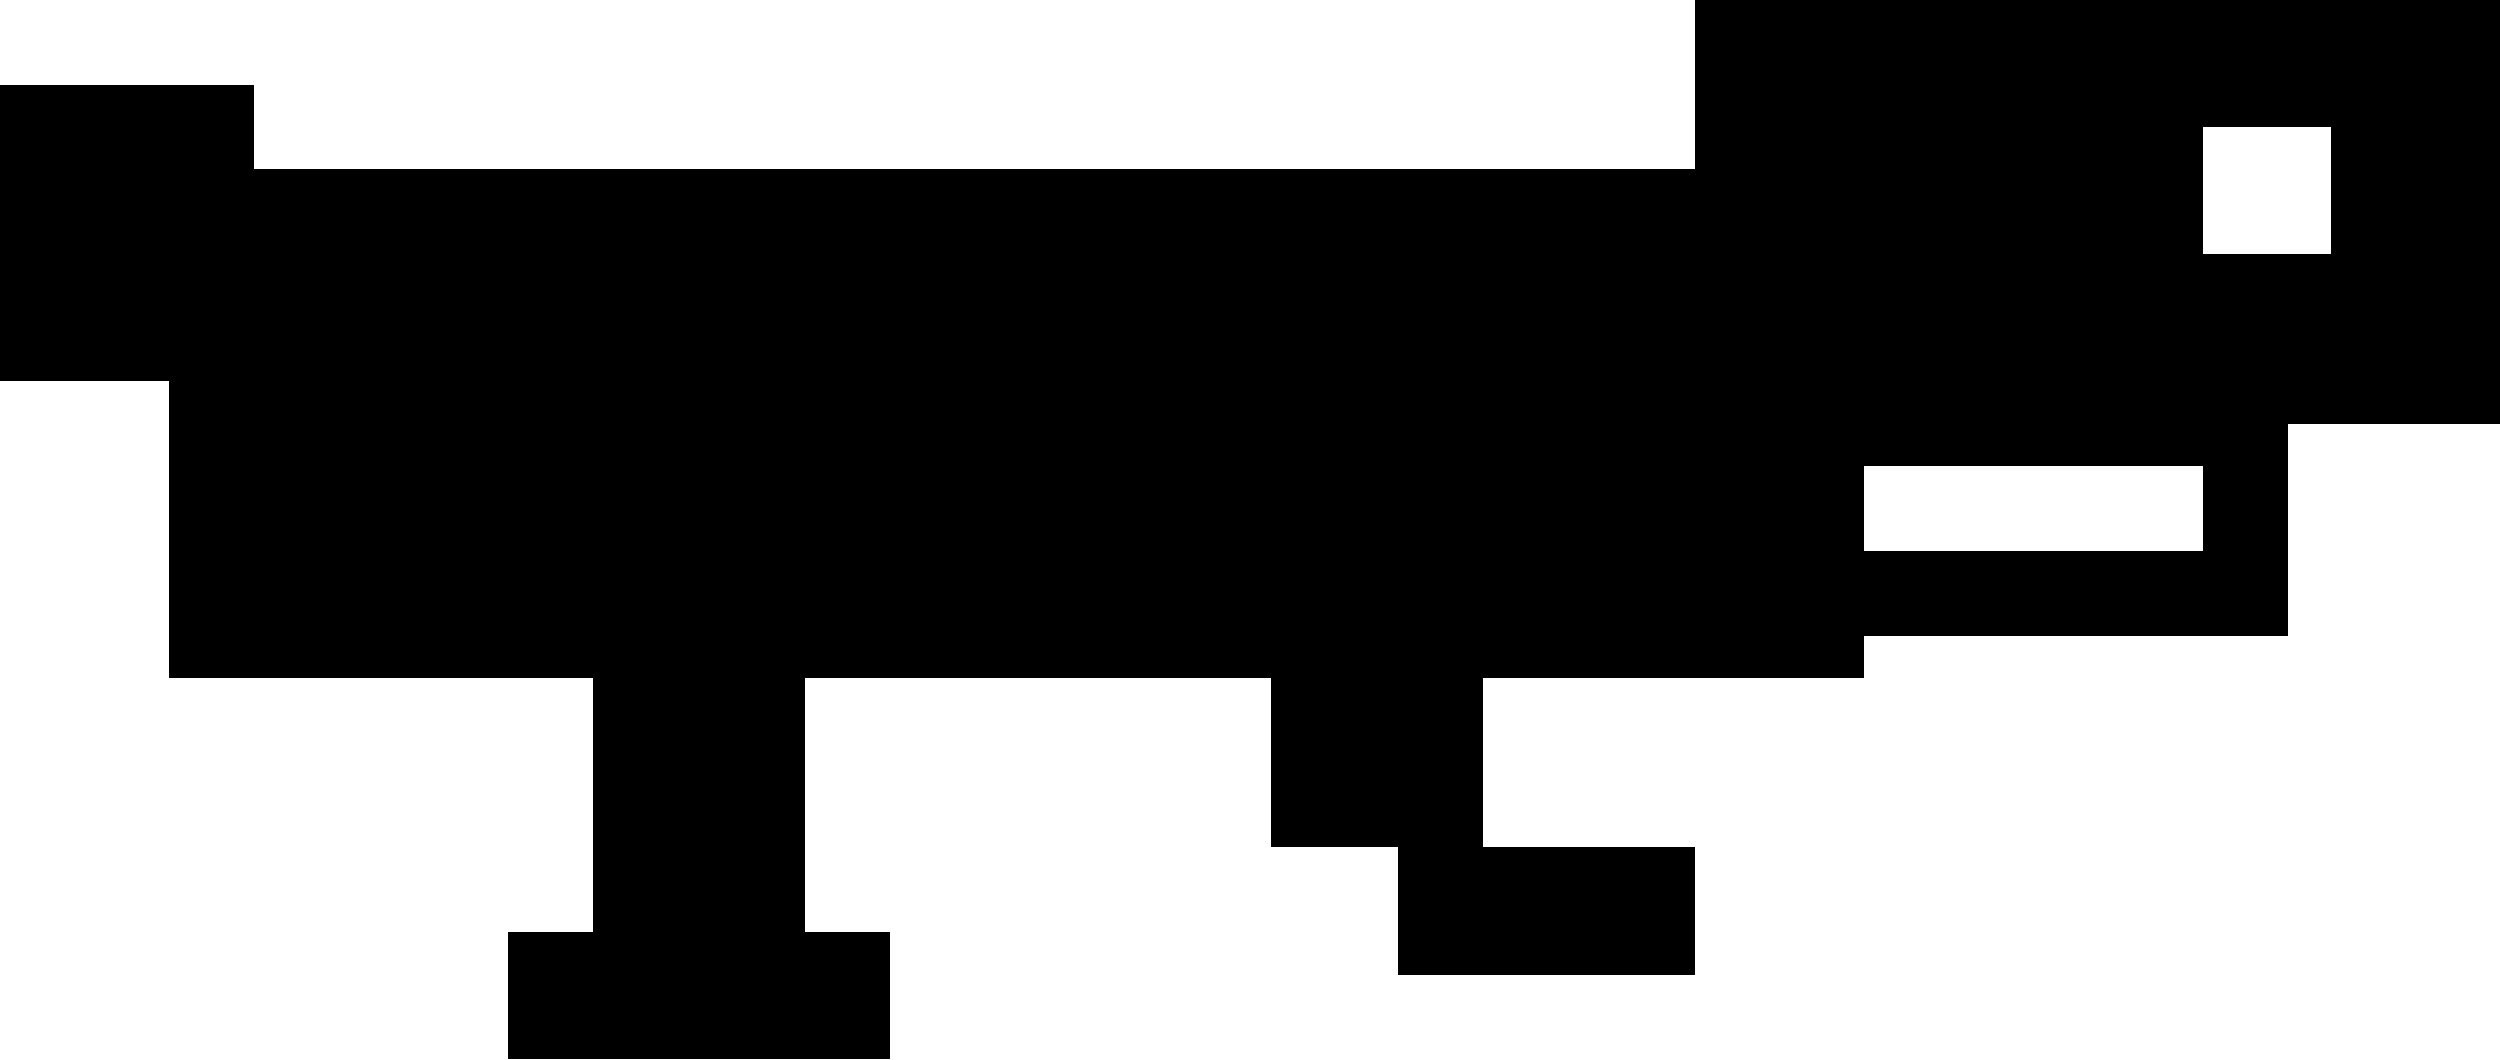
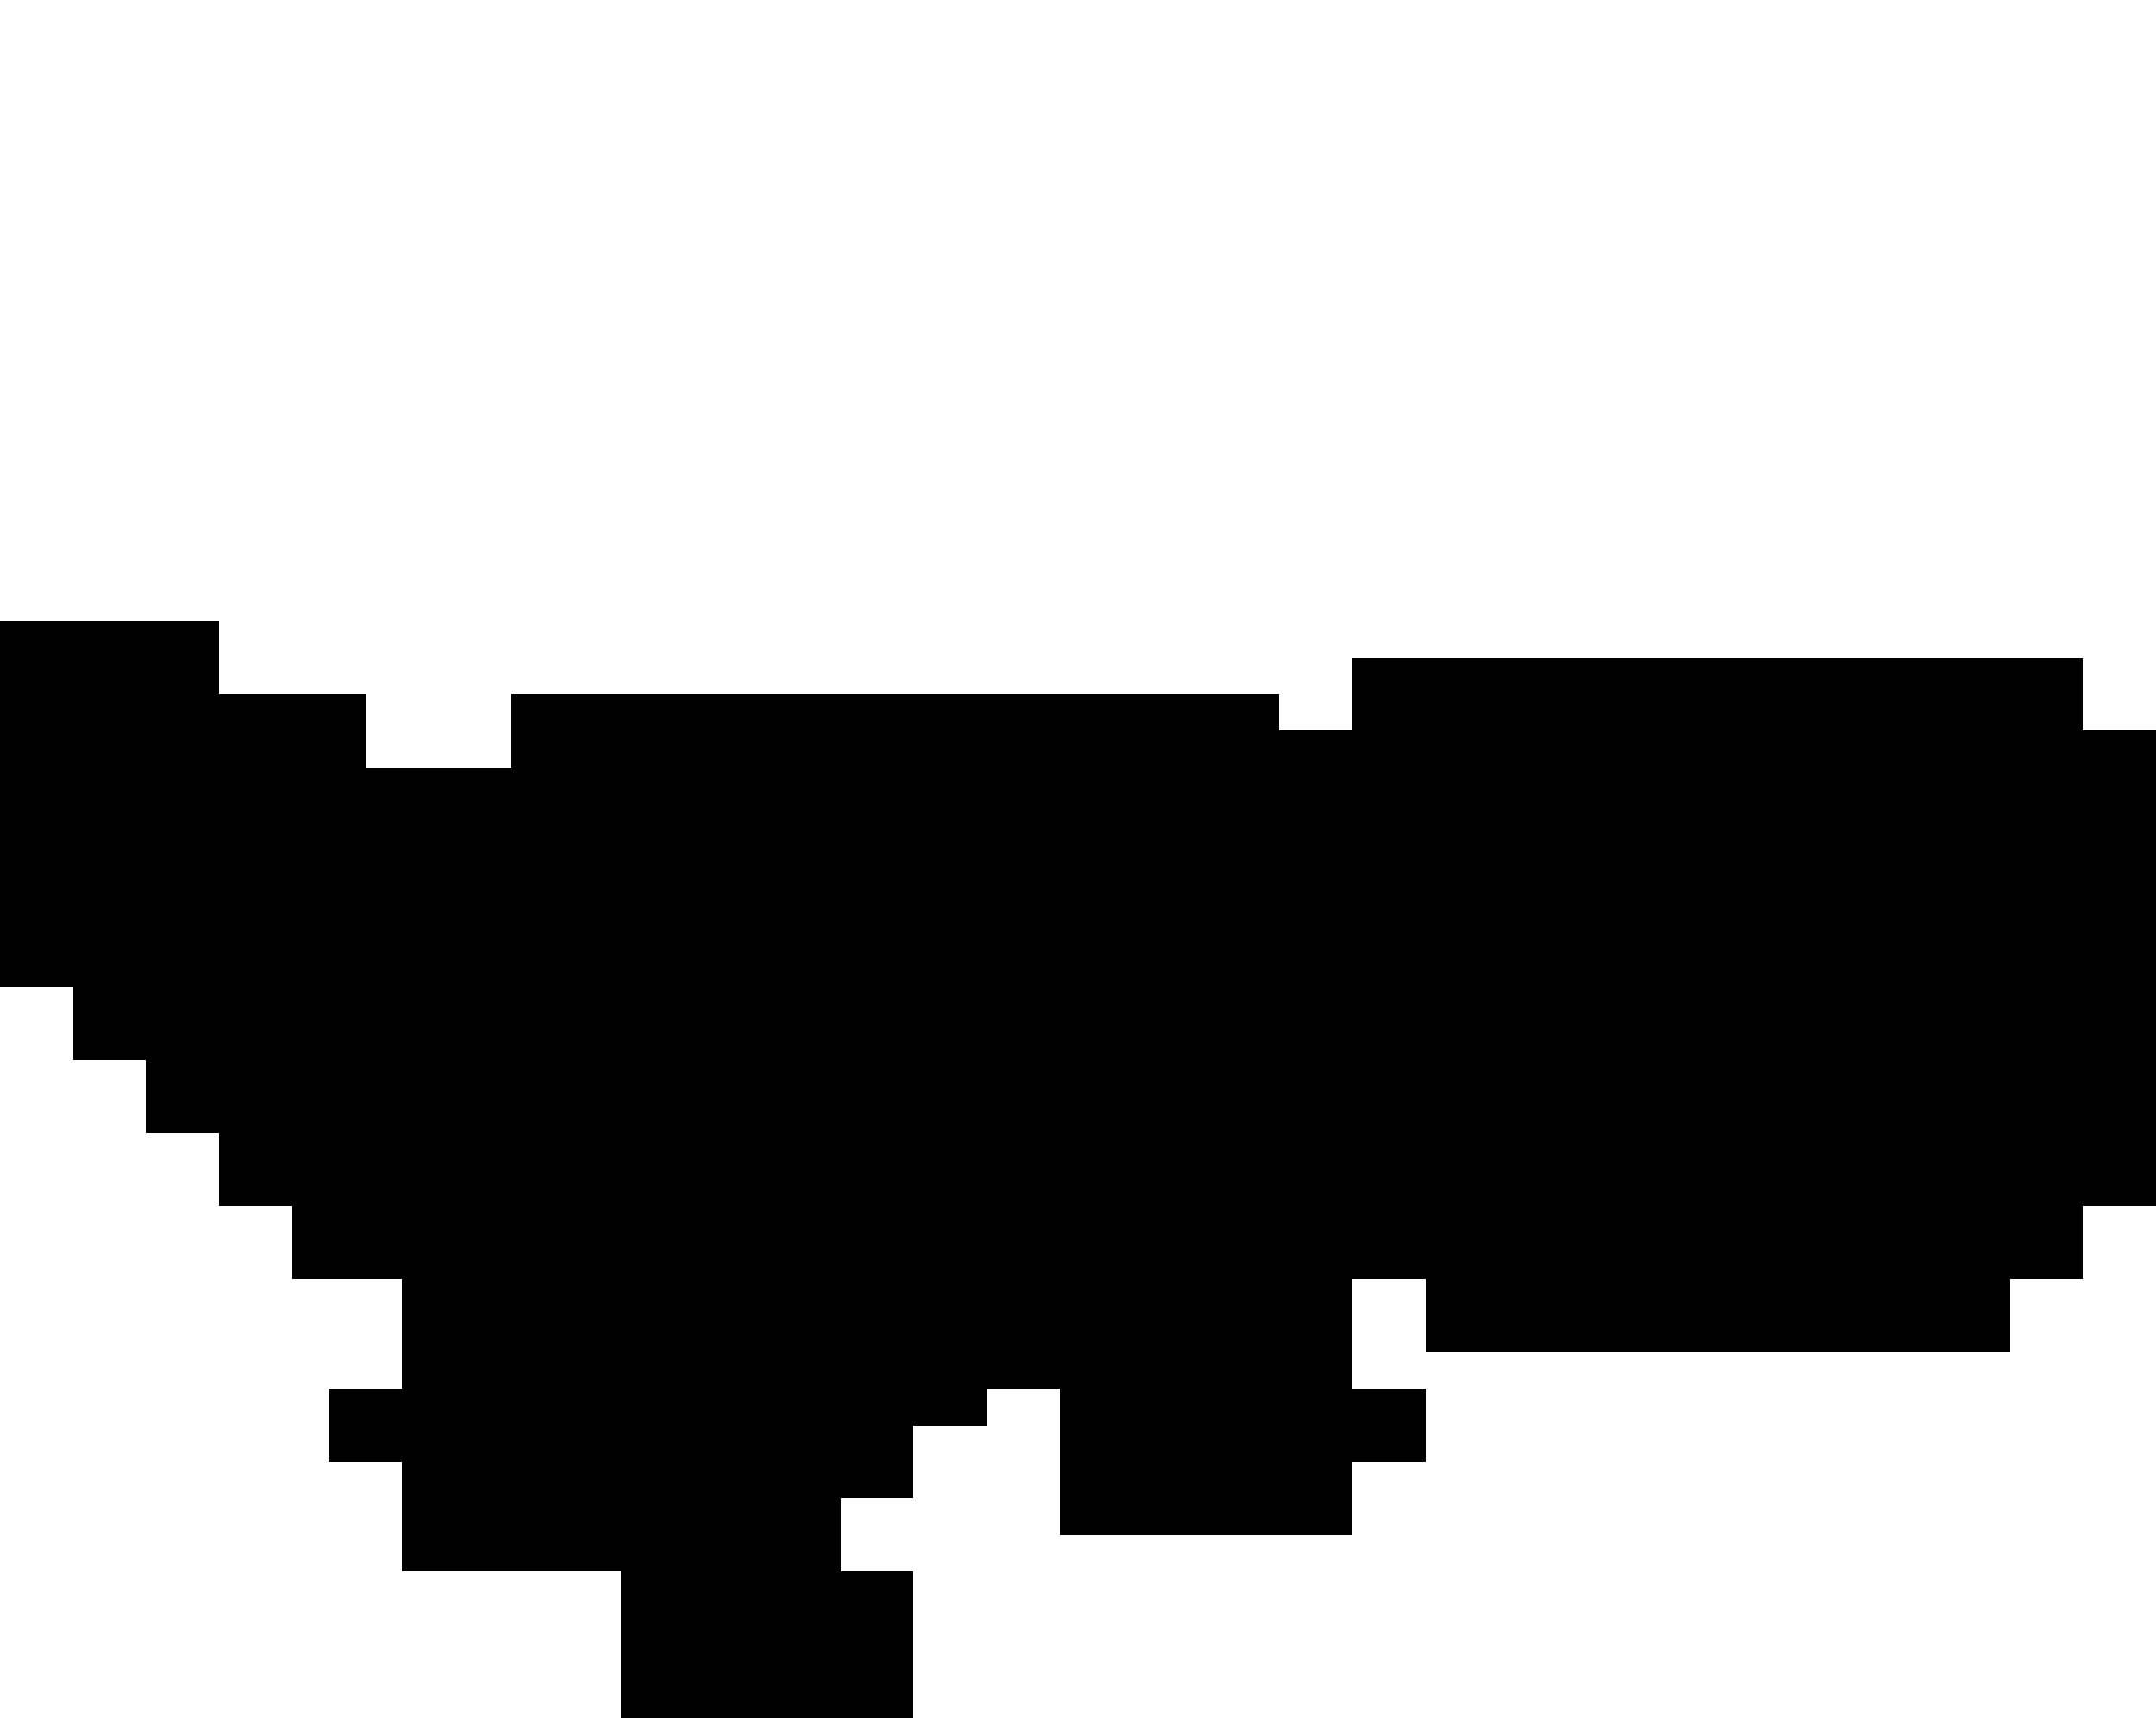
- <svg xmlns="http://www.w3.org/2000/svg" viewBox="0 0 59 25" fill="currentColor" shape-rendering="crispEdges">
-   <path fill-rule="evenodd" d="M40 0 H59 V10 H54 V15 H40 Z M52 3 H55 V6 H52 Z M44 11 H52 V13 H44 Z" />
-   <rect x="0" y="2" width="6" height="3" />
-   <rect x="0" y="5" width="10" height="4" />
-   <rect x="4" y="4" width="40" height="12" />
-   <rect x="14" y="16" width="5" height="6" />
-   <rect x="12" y="22" width="9" height="3" />
-   <rect x="30" y="16" width="5" height="4" />
-   <rect x="33" y="20" width="7" height="3" />
+ <svg xmlns="http://www.w3.org/2000/svg" viewBox="0 0 59 47" fill="currentColor" shape-rendering="crispEdges">
+   <rect x="0" y="17" width="6" height="10" />
+   <rect x="37" y="18" width="20" height="17" />
+   <rect x="6" y="19" width="4" height="14" />
+   <rect x="14" y="19" width="21" height="19" />
+   <rect x="35" y="20" width="2" height="22" />
+   <rect x="57" y="20" width="2" height="13" />
+   <rect x="10" y="21" width="4" height="14" />
+   <rect x="2" y="27" width="4" height="2" />
+   <rect x="4" y="29" width="2" height="2" />
+   <rect x="8" y="33" width="2" height="2" />
+   <rect x="11" y="35" width="3" height="8" />
+   <rect x="39" y="35" width="16" height="2" />
+   <rect x="9" y="38" width="2" height="2" />
+   <rect x="14" y="38" width="13" height="1" />
+   <rect x="29" y="38" width="6" height="4" />
+   <rect x="37" y="38" width="2" height="2" />
+   <rect x="14" y="39" width="11" height="2" />
+   <rect x="14" y="41" width="9" height="2" />
+   <rect x="17" y="43" width="8" height="4" />
</svg>
